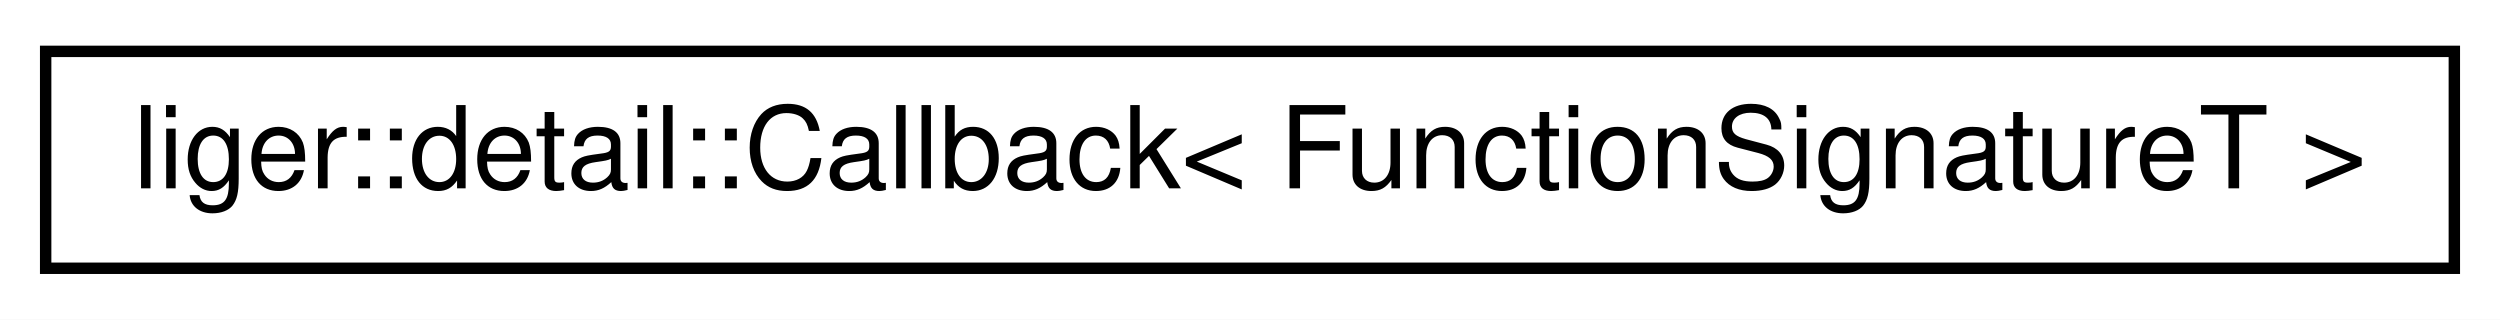
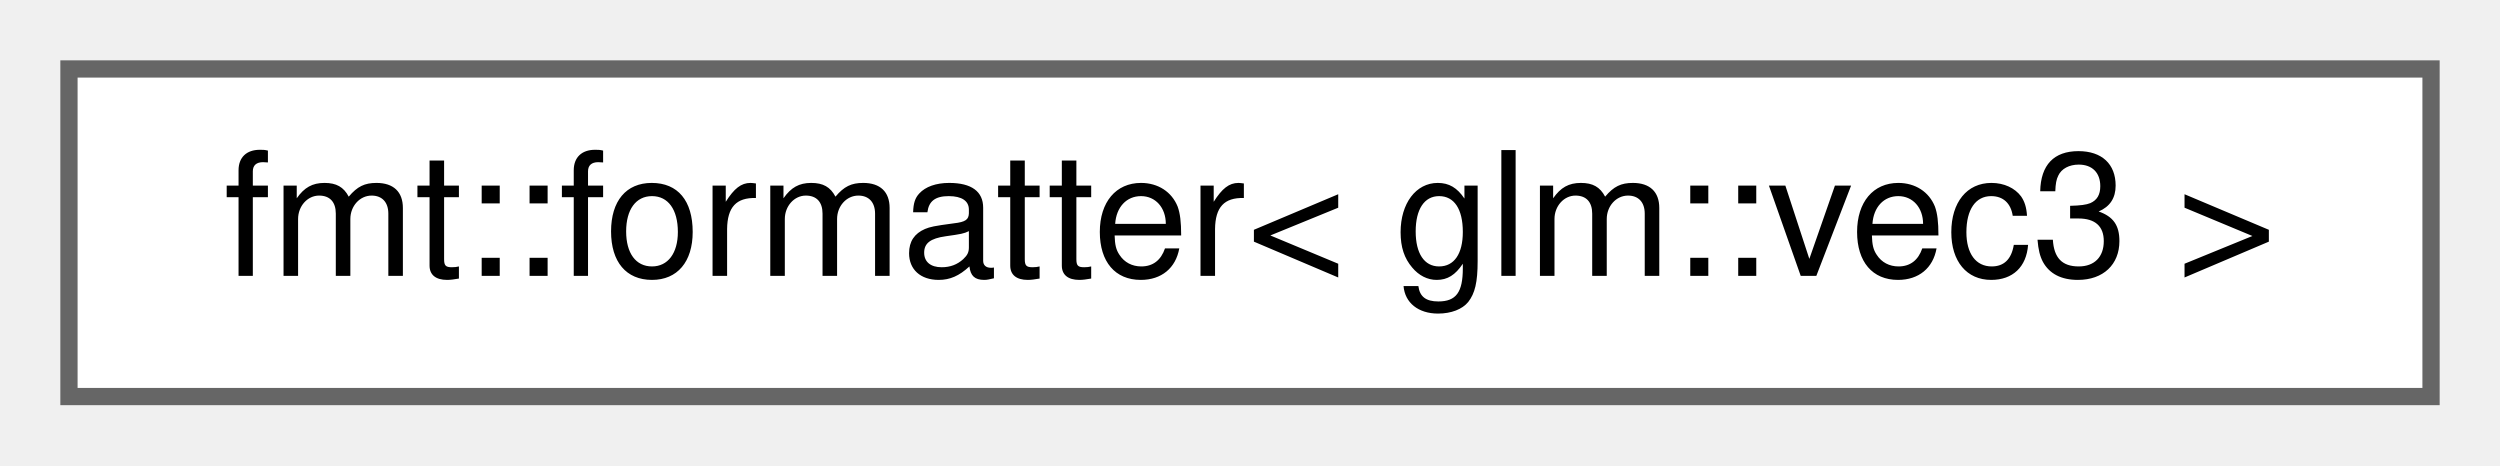
- <svg xmlns="http://www.w3.org/2000/svg" xmlns:xlink="http://www.w3.org/1999/xlink" width="219pt" height="28pt" viewBox="0.00 0.00 219.00 28.00">
-   <g id="graph0" class="graph" transform="scale(1 1) rotate(0) translate(4 24)">
-     <polygon fill="white" stroke="none" points="-4,4 -4,-24 215,-24 215,4 -4,4" />
-     <g id="node1" class="node">
-       <g id="a_node1">
-         <a xlink:href="classliger_1_1detail_1_1_callback.html" target="_top" xlink:title=" ">
-           <polygon fill="white" stroke="black" points="0,-0.5 0,-19.5 211,-19.5 211,-0.5 0,-0.5" />
-           <text text-anchor="middle" x="105.5" y="-7.5" font-family="Helvetica,sans-Serif" font-size="10.00">liger::detail::Callback&lt; FunctionSignatureT &gt;</text>
+ <svg xmlns="http://www.w3.org/2000/svg" xmlns:xlink="http://www.w3.org/1999/xlink" width="145pt" height="27pt" viewBox="0.00 0.00 145.00 27.00">
+   <g id="graph0" class="graph" transform="scale(1 1) rotate(0) translate(4 23)">
+     <g id="Node000000" class="node">
+       <g id="a_Node000000">
+         <a xlink:href="structfmt_1_1formatter_3_01glm_1_1vec3_01_4.html" target="_top" xlink:title=" ">
+           <polygon fill="white" stroke="#666666" points="137,-19 0,-19 0,0 137,0 137,-19" />
+           <text text-anchor="middle" x="68.5" y="-7" font-family="Helvetica,sans-Serif" font-size="10.00">fmt::formatter&lt; glm::vec3 &gt;</text>
        </a>
      </g>
    </g>
  </g>
</svg>
